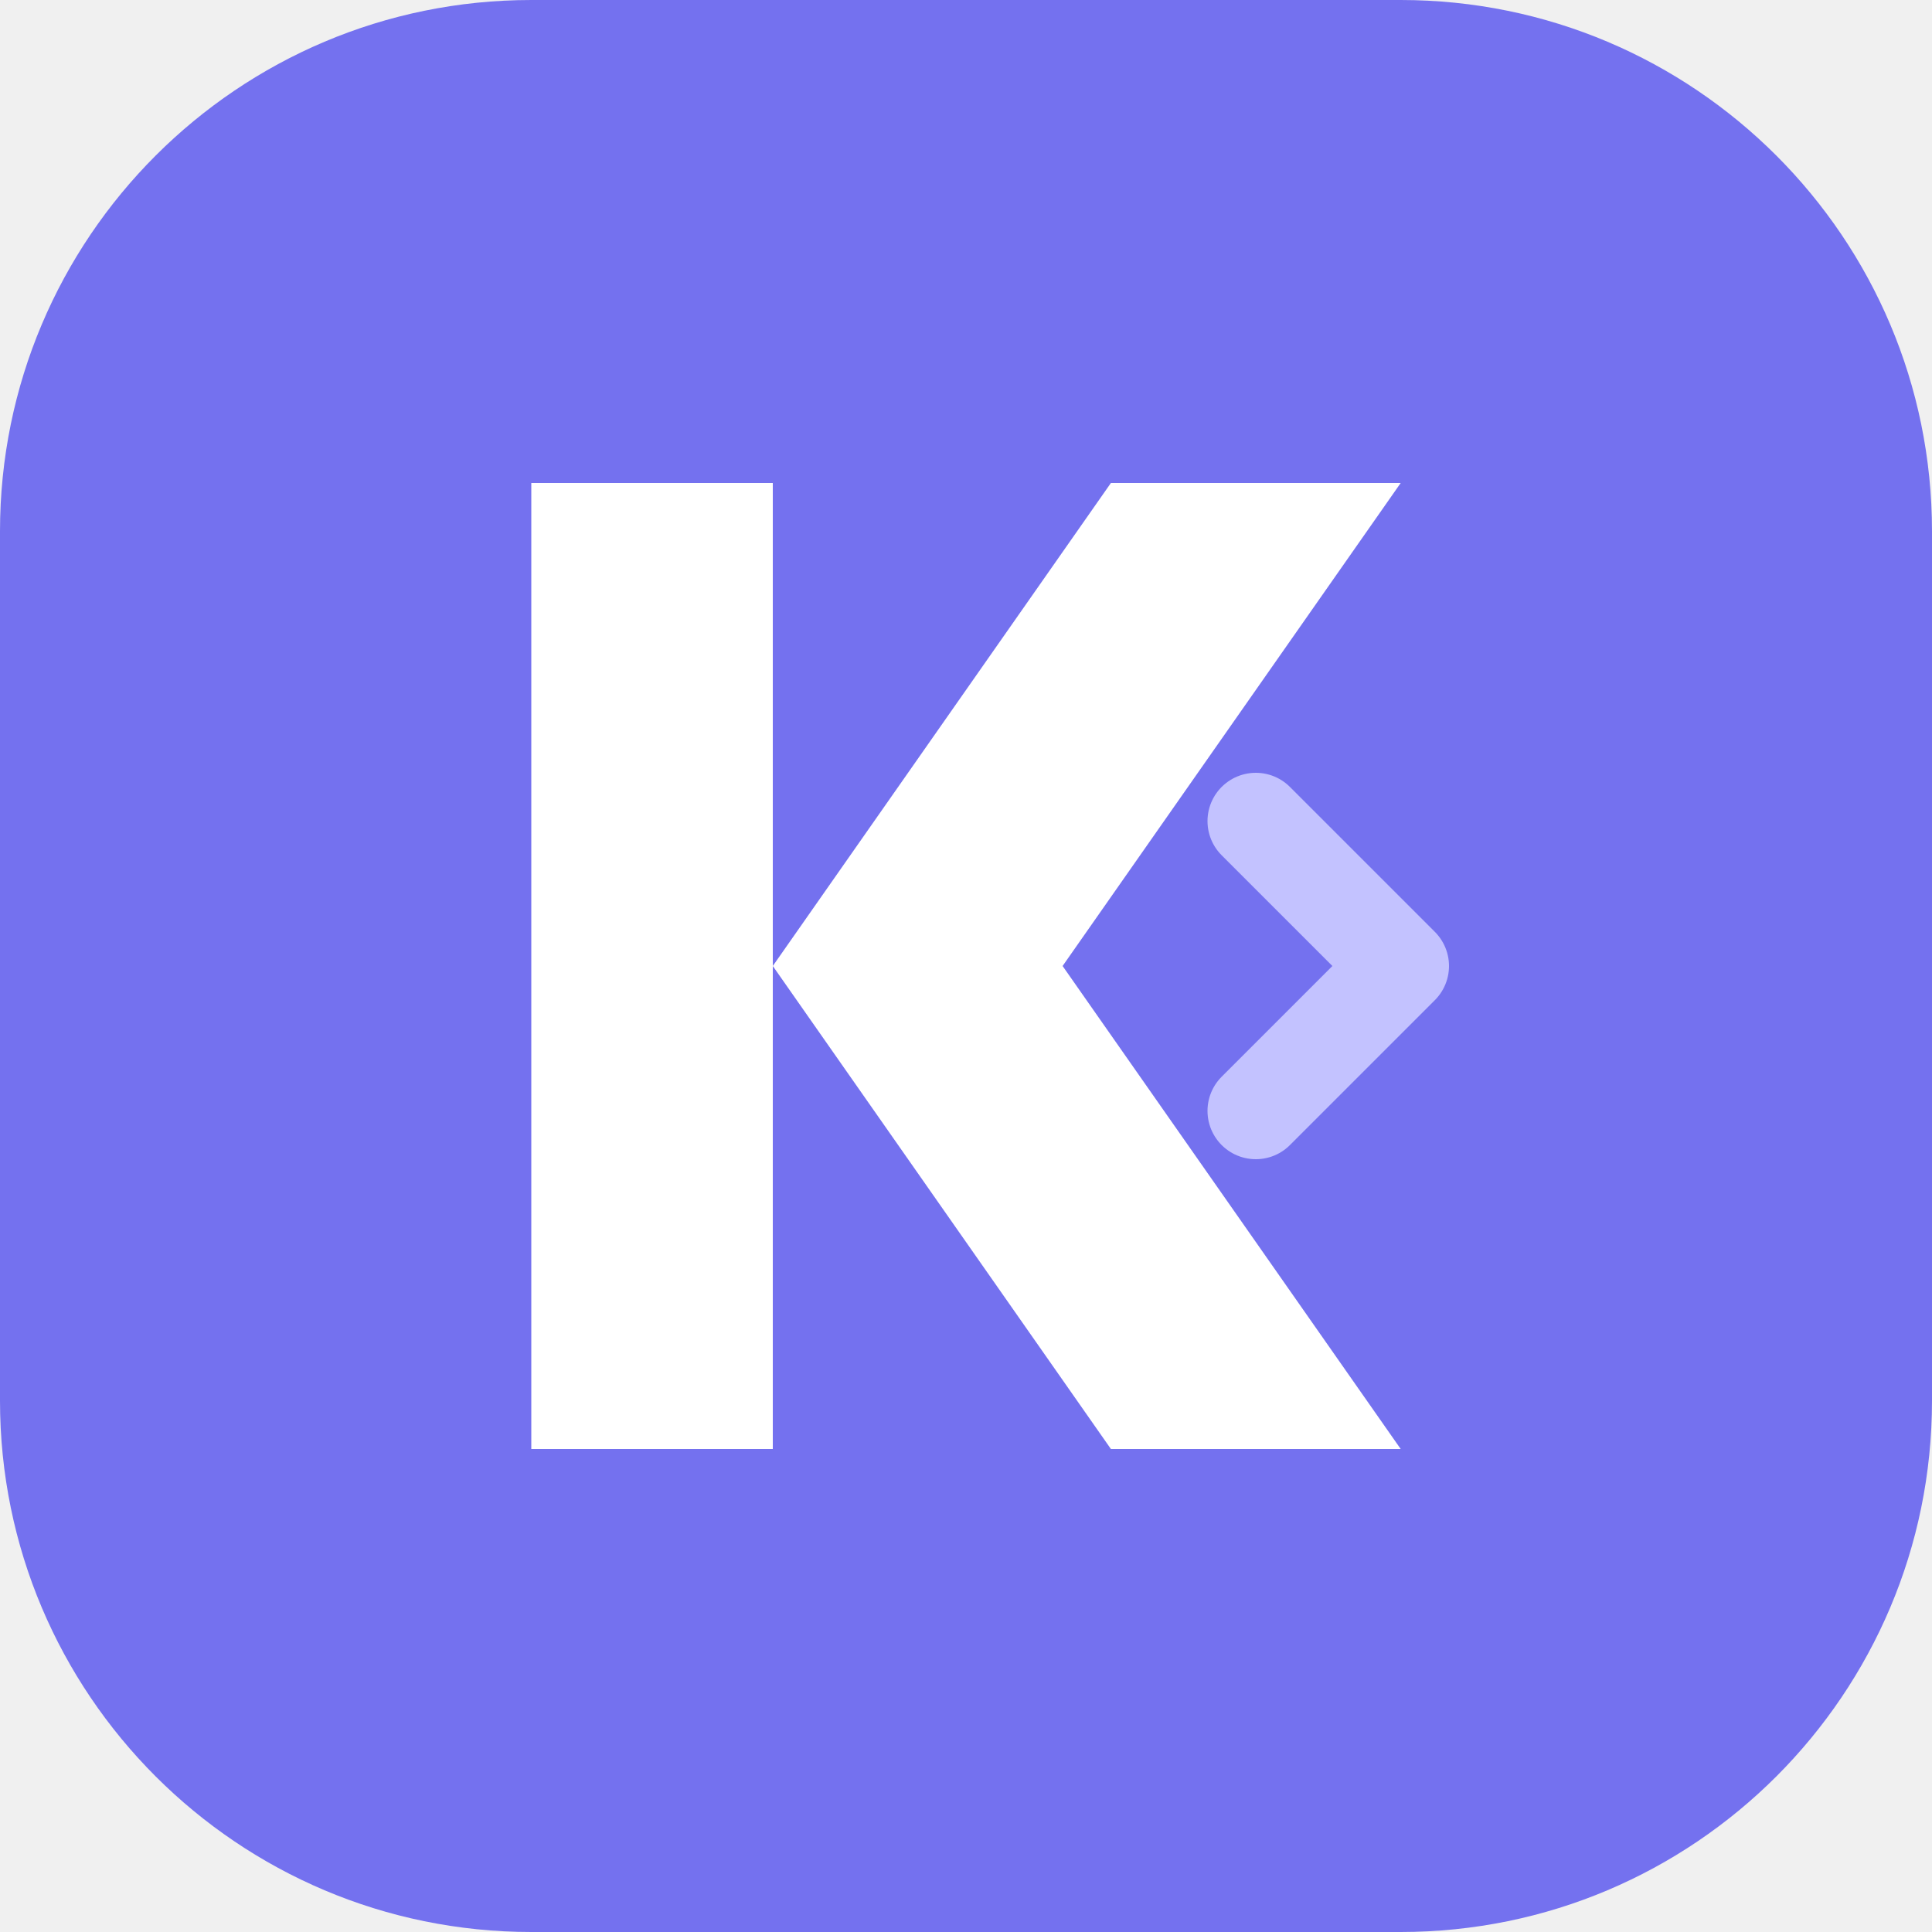
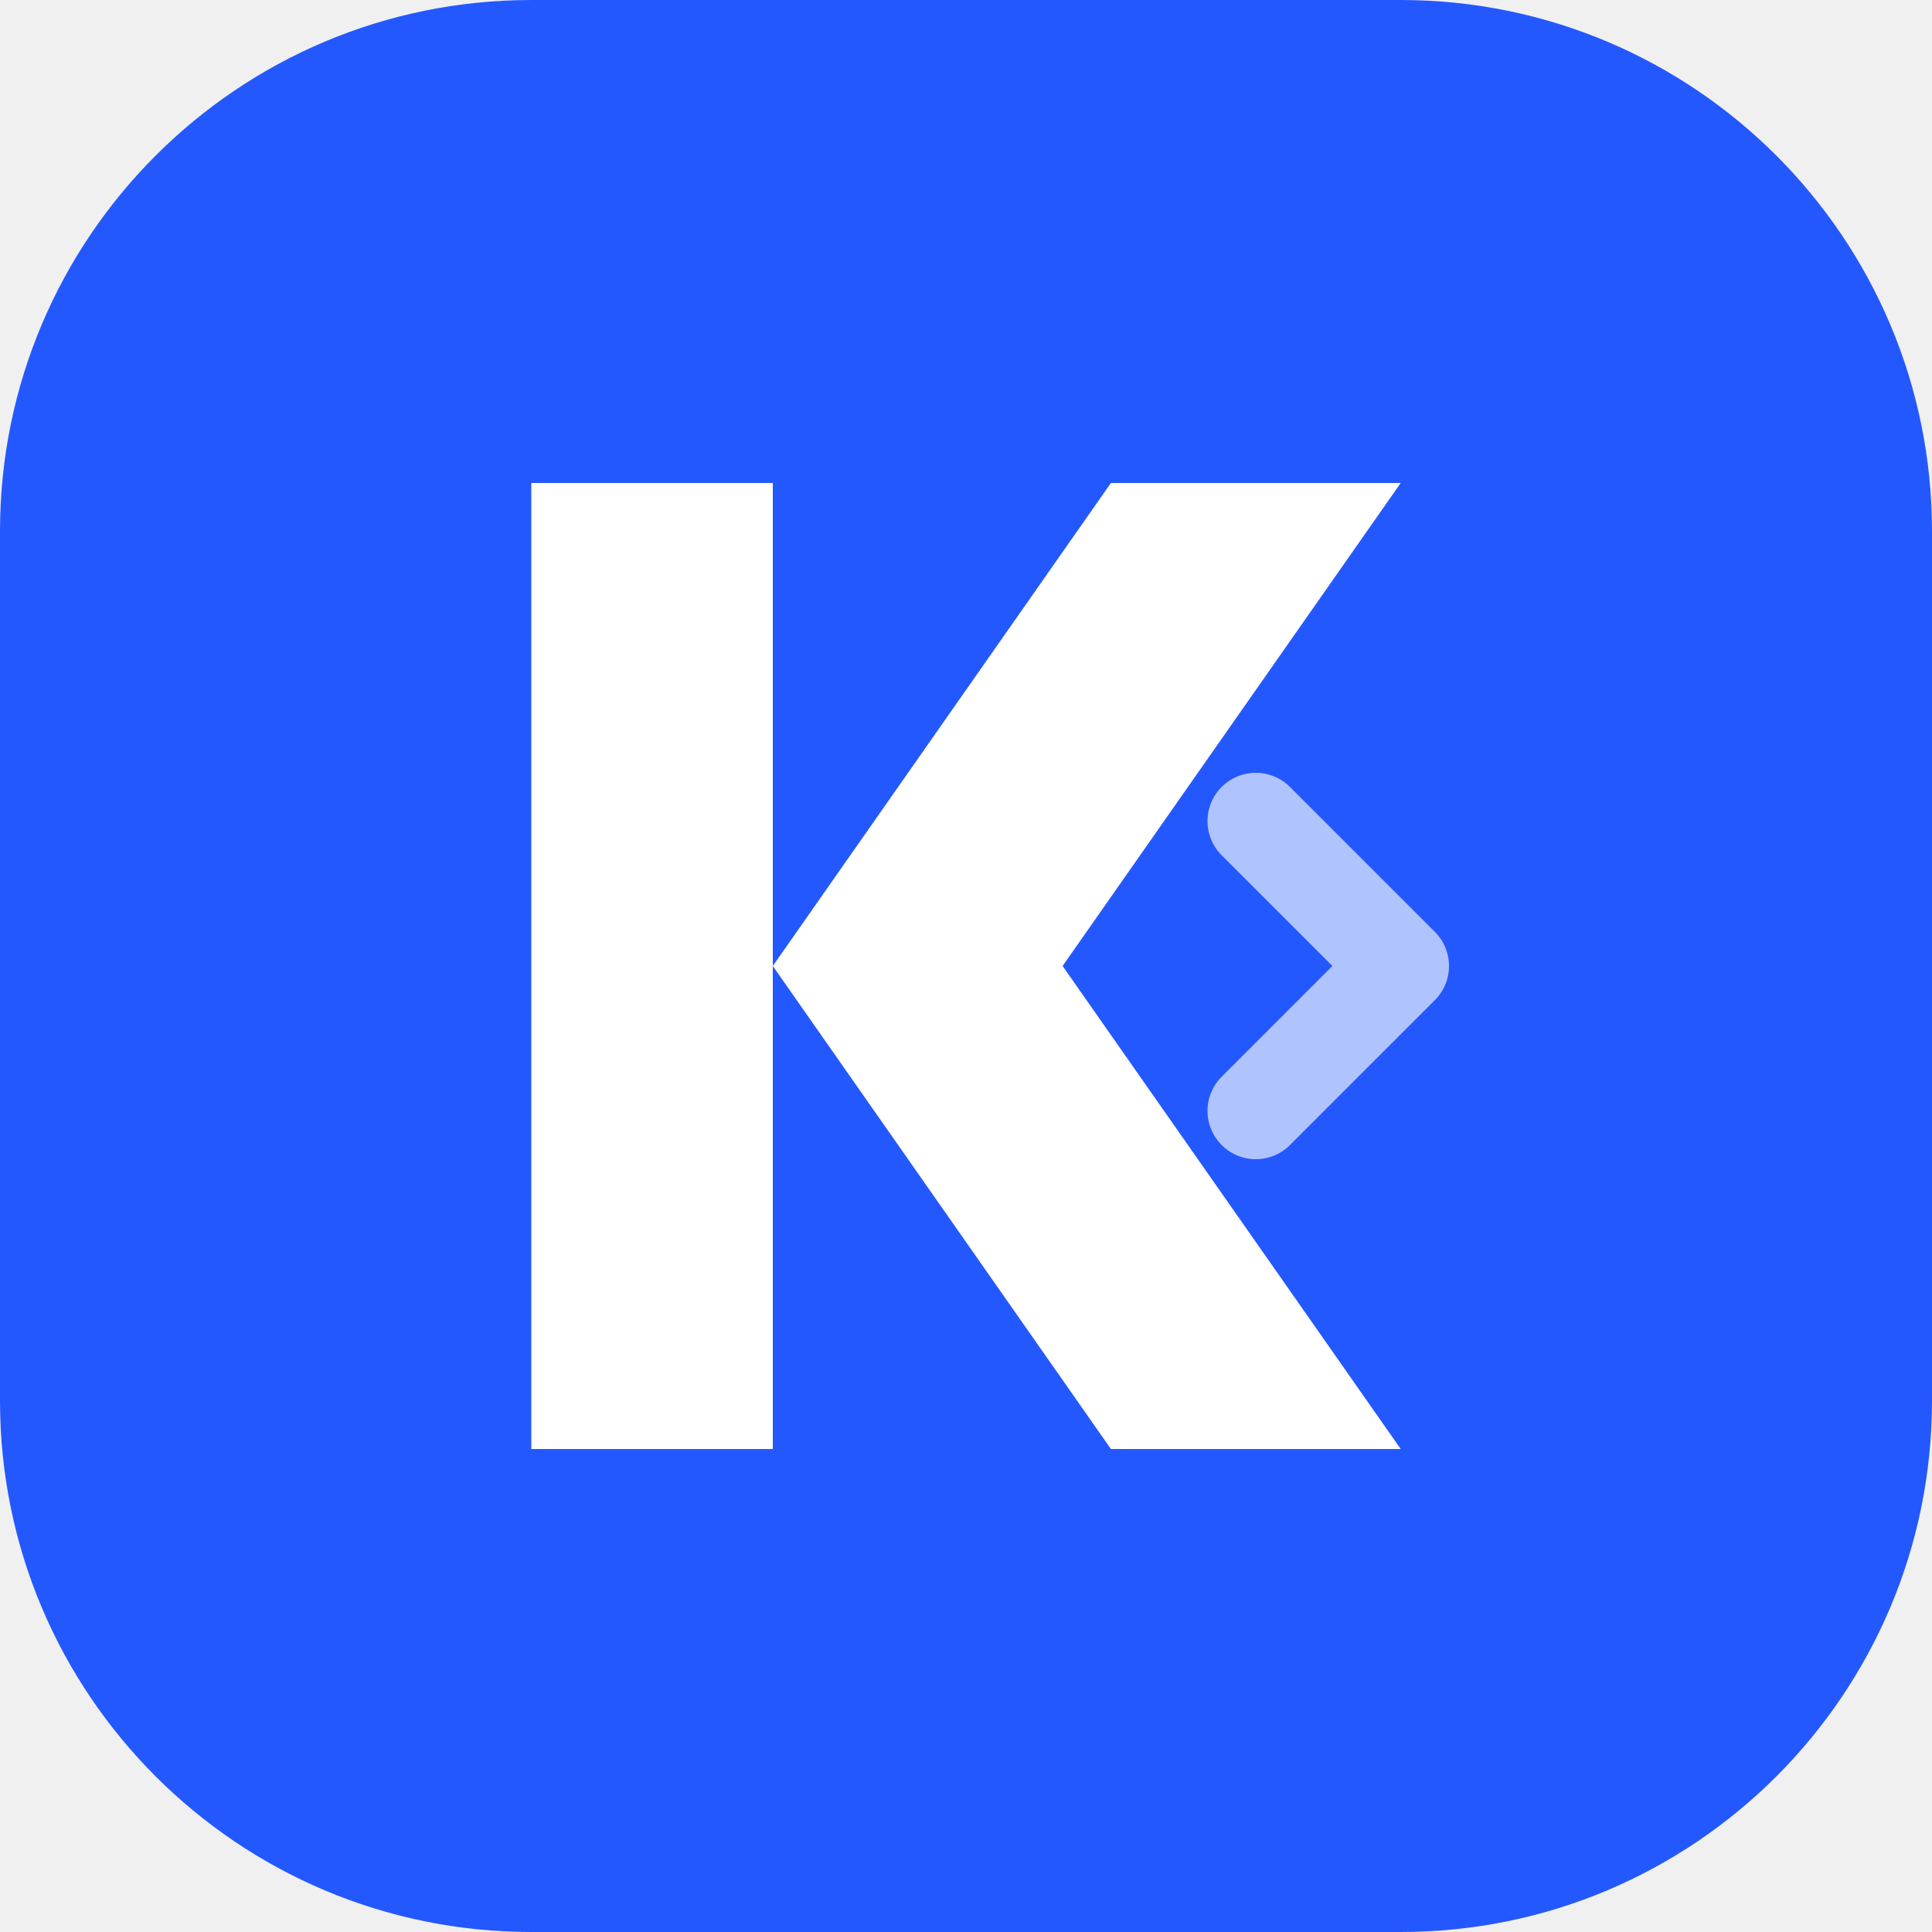
<svg xmlns="http://www.w3.org/2000/svg" viewBox="0 0 40 40" fill="none">
-   <rect width="40" height="40" rx="11" fill="#7471ef" />
+   <rect width="40" height="40" rx="11" fill="#2458ff" />
  <path d="M11 10v20h5V10h-5Zm18 0h-6l-7 10 7 10h6l-7-10 7-10Z" fill="white" />
-   <path d="m26 17 3 3-3 3" stroke="#c3c2ff" stroke-width="2" stroke-linecap="round" stroke-linejoin="round" />
+   <path d="m26 17 3 3-3 3" stroke="#afc3ff" stroke-width="2" stroke-linecap="round" stroke-linejoin="round" />
</svg>
